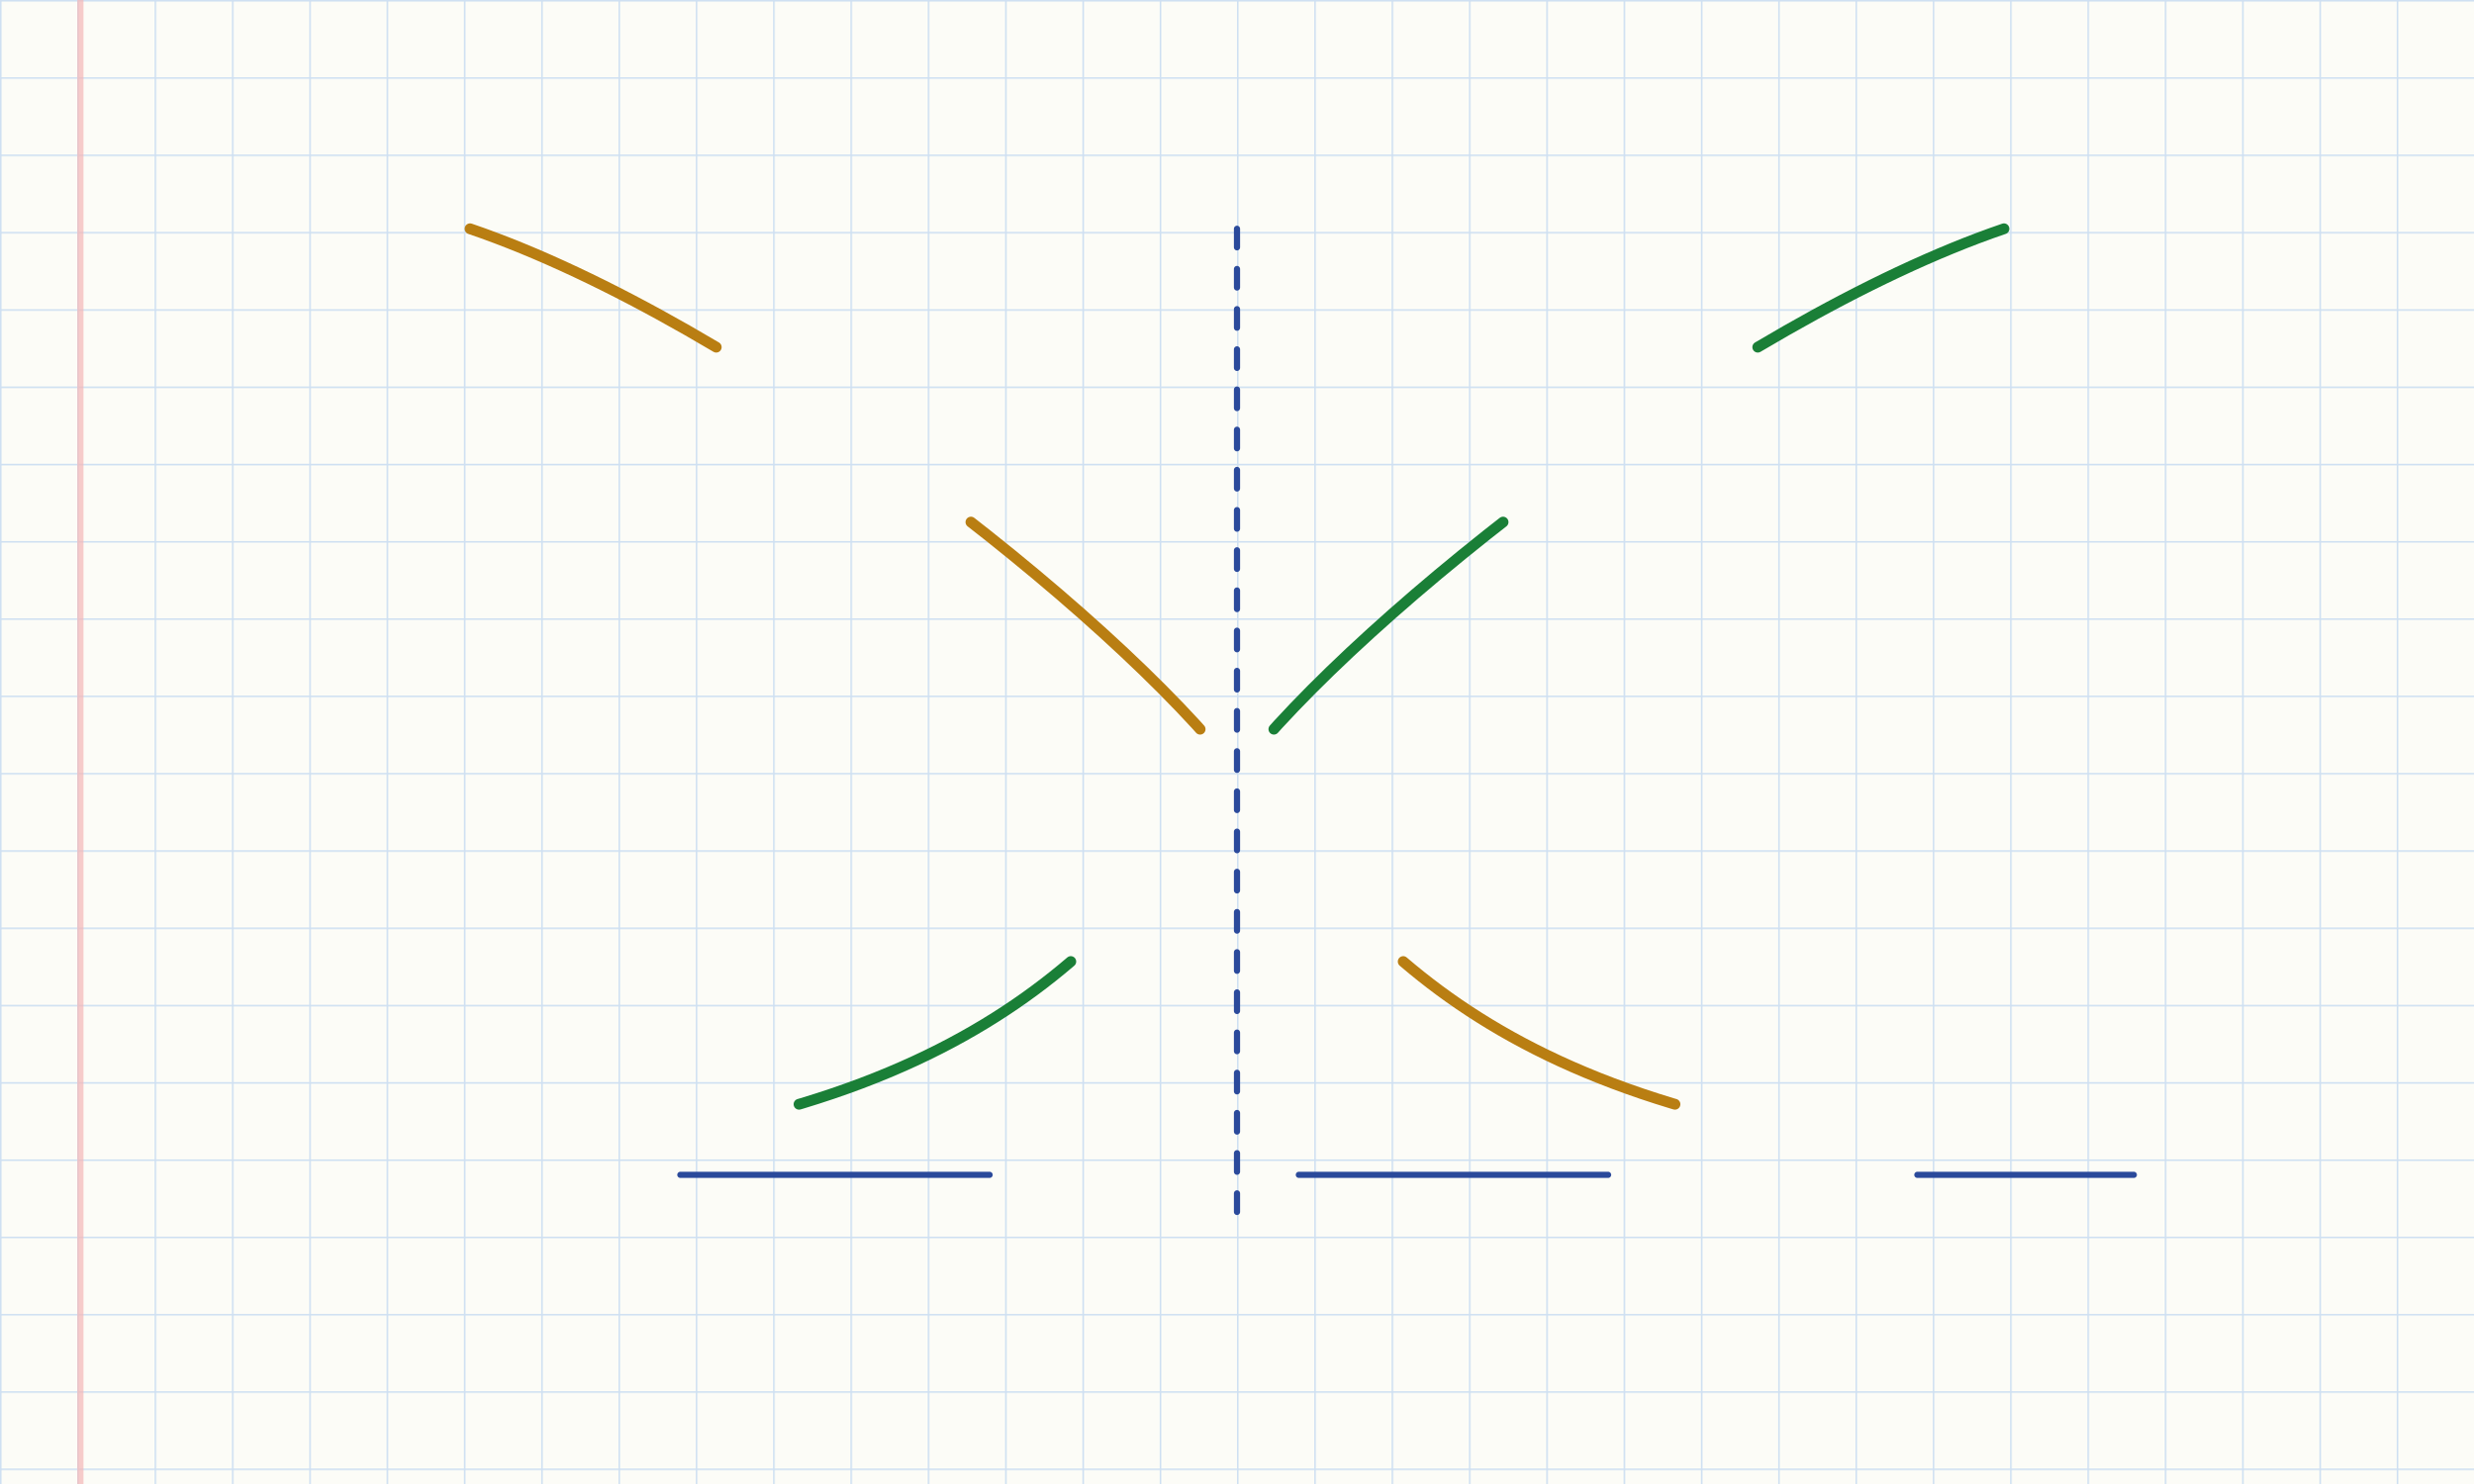
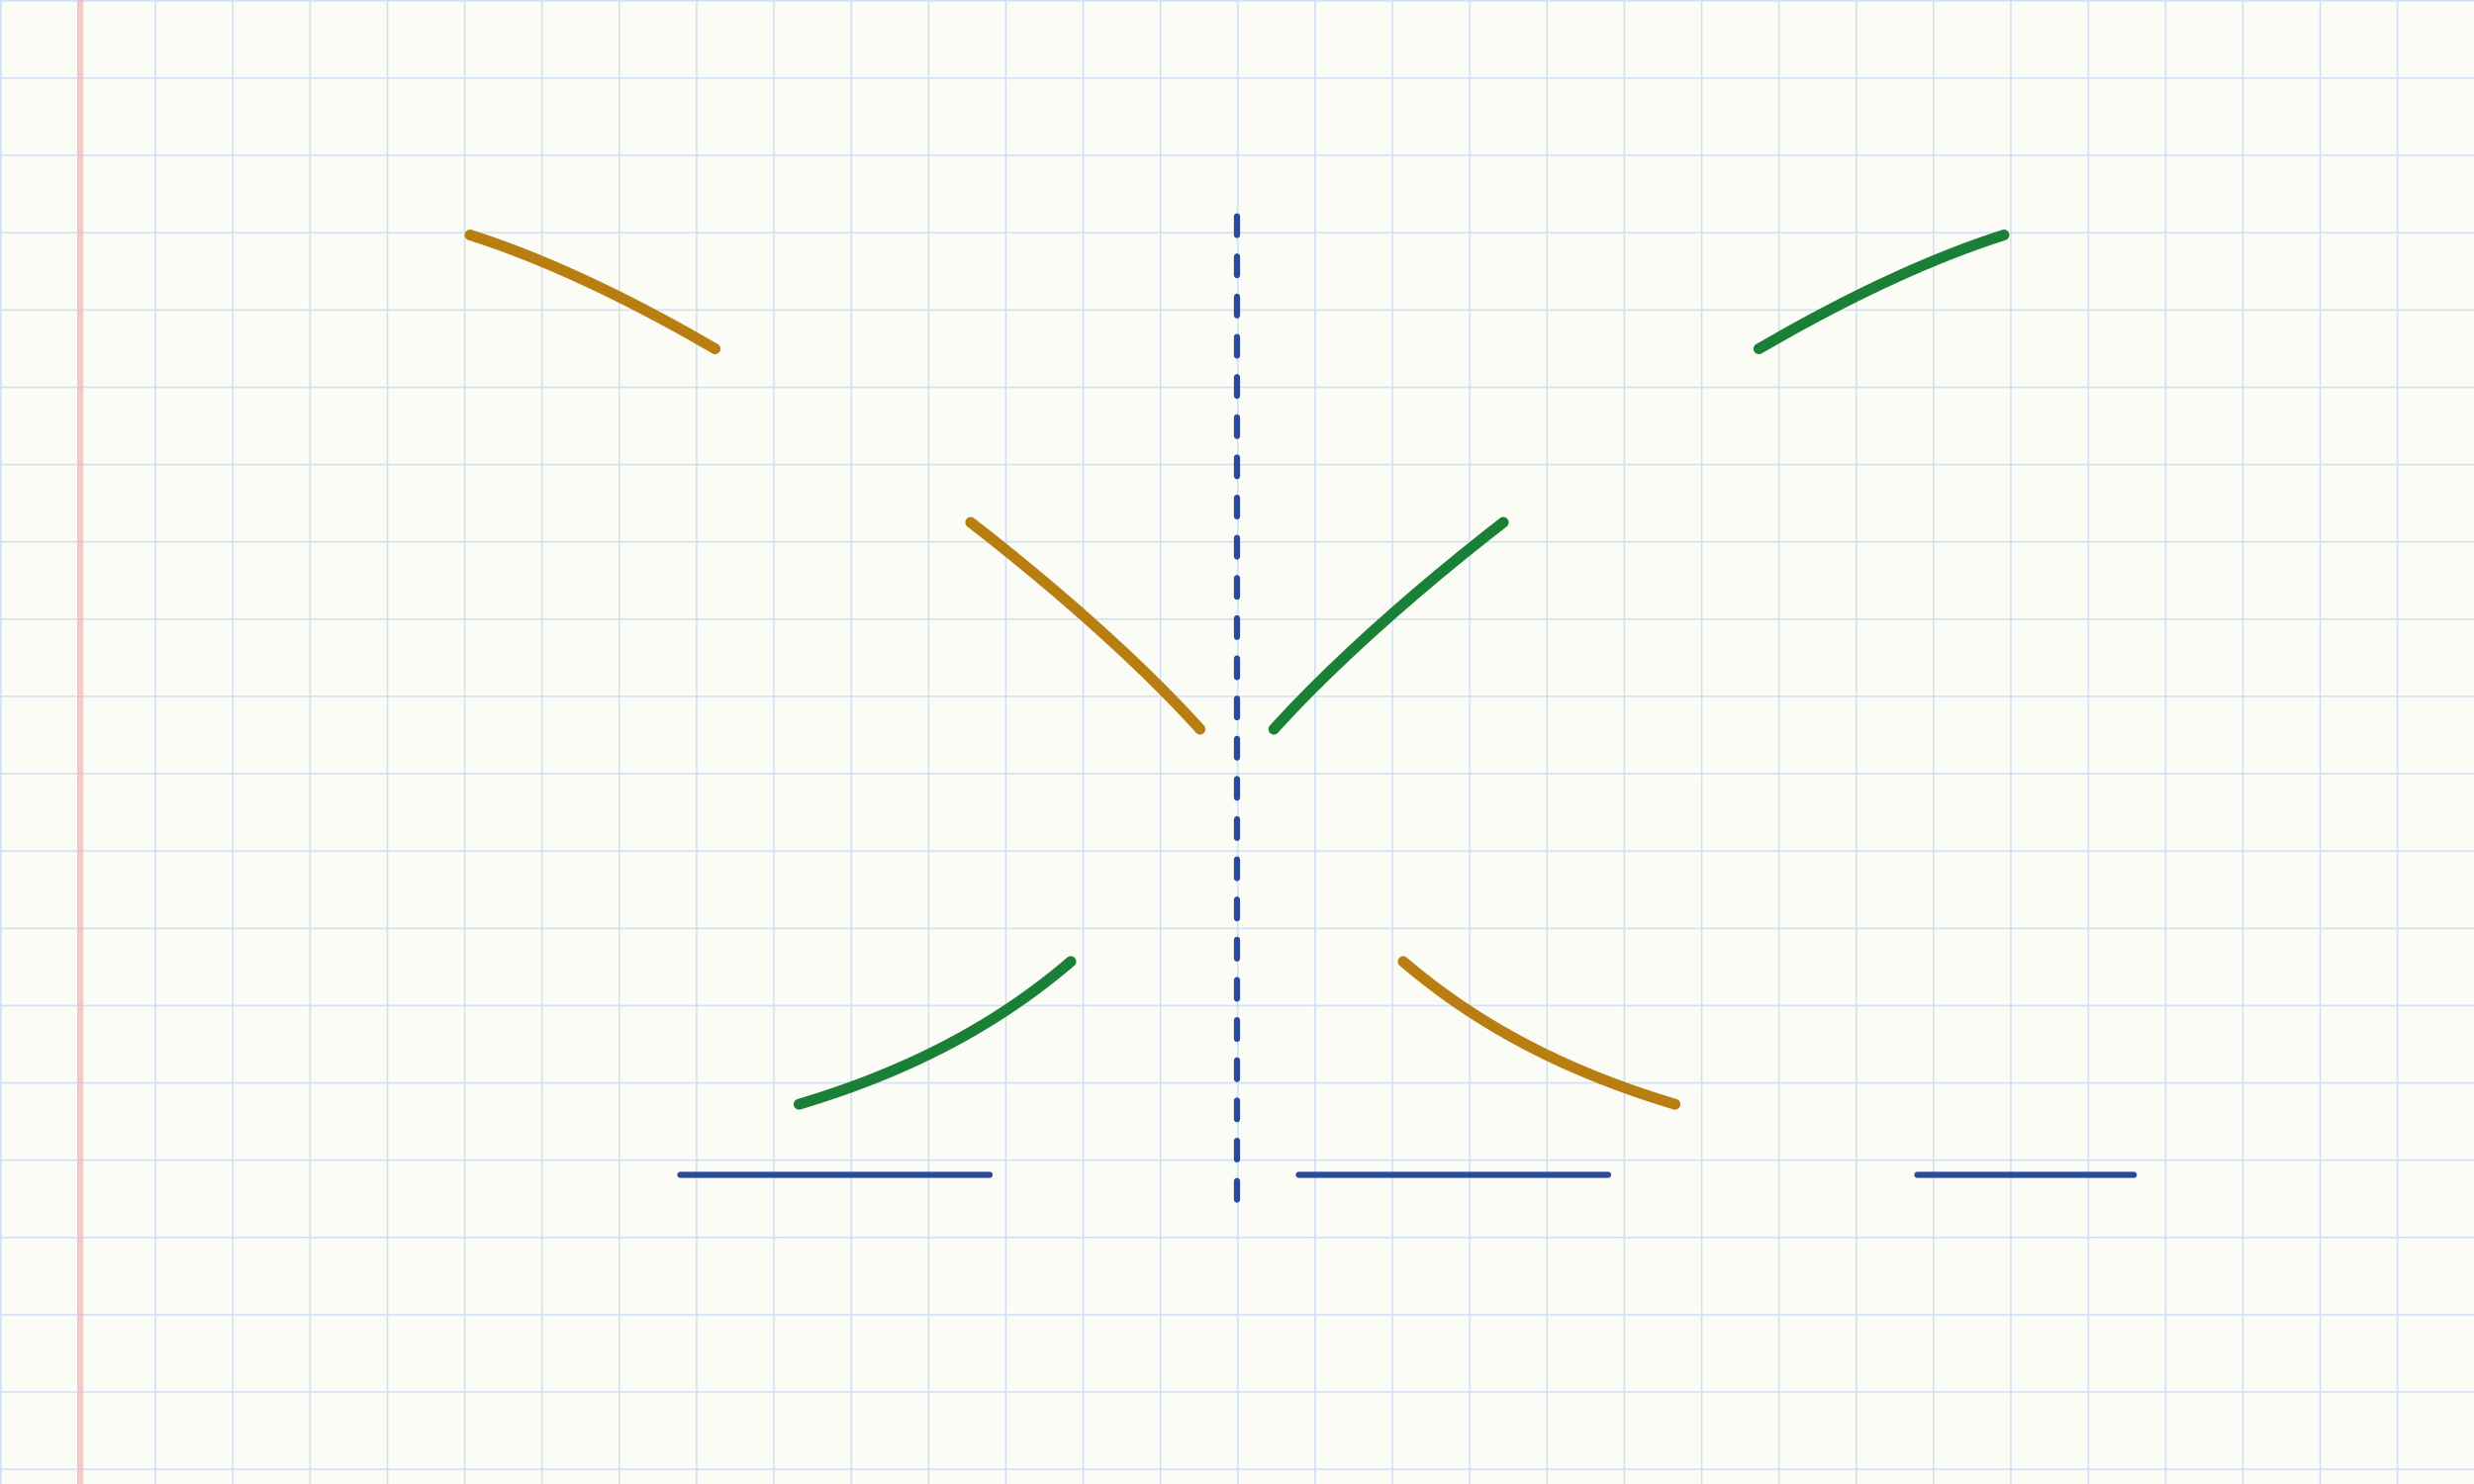
- <svg xmlns="http://www.w3.org/2000/svg" width="800" height="480" viewBox="0 0 800 480">
+ <svg xmlns="http://www.w3.org/2000/svg" xmlns:xlink="http://www.w3.org/1999/xlink" width="800" height="480" viewBox="0 0 800 480">
  <defs>
    <pattern id="carreaux" width="25" height="25" patternUnits="userSpaceOnUse">
      <rect width="25" height="25" fill="#fcfcf7" />
      <path d="M25 0H0V25" fill="none" stroke="#cfe0f2" stroke-width="1" />
    </pattern>
    <style>
    .encre{stroke:#2b4a9b;fill:none;stroke-linecap:round;stroke-linejoin:round}
    .vert{stroke:#1a7f37;fill:none;stroke-linecap:round;stroke-linejoin:round}
    .ambre{stroke:#b97e12;fill:none;stroke-linecap:round;stroke-linejoin:round}
    .trace{stroke-dasharray:100;stroke-dashoffset:100;animation:trace ease forwards}
    .pop{opacity:0;animation:pop .7s ease forwards}
    .main{font-family:'Segoe Print','Bradley Hand',cursive}
    @keyframes trace{to{stroke-dashoffset:0}}
    @keyframes pop{to{opacity:1}}
  </style>
  </defs>
  <rect width="800" height="480" fill="url(#carreaux)" />
  <line x1="26" y1="0" x2="26" y2="480" stroke="#f3b6b6" stroke-width="2" opacity=".7" />
-   <line class="encre trace" pathLength="100" style="animation-duration:.7s;stroke-width:2;stroke-dasharray:6 7" x1="400" y1="70" x2="400" y2="392" />
+   <line class="encre trace" pathLength="100" style="animation-duration:.7s;stroke-width:2;stroke-dasharray:6 7" x1="400" y1="66" x2="400" y2="392" />
  <line class="encre trace" pathLength="100" style="animation-duration:.9s;animation-delay:.4s;stroke-width:2" x1="120" y1="380" x2="690" y2="380" />
-   <path class="vert trace" pathLength="100" style="animation-duration:2s;animation-delay:1s;stroke-width:3.5" d="M160 374 C 320 362, 360 302, 400 250 S 560 104, 648 74" />
-   <text class="pop main" style="animation-delay:3s;font-size:26px;font-weight:bold;fill:#1a7f37" x="648" y="66">eₓ</text>
-   <text class="pop main" style="animation-delay:3.2s;font-size:15px;fill:#1a7f37" text-anchor="end" x="384" y="150">je progresse :<tspan x="384" dy="19">ma vitesse grandit</tspan>
-     <tspan x="384" dy="19">avec ma hauteur</tspan>
+   <path id="courbeVerte" class="vert trace" pathLength="100" style="animation-duration:2s;animation-delay:1s;stroke-width:3.5" d="M160 374 C 320 362, 360 302, 400 250 S 560 104, 648 76" />
+   <path class="ambre trace" pathLength="100" style="animation-duration:2s;animation-delay:1.6s;stroke-width:3.5" d="M640 374 C 480 362, 440 302, 400 250 S 240 104, 152 76" />
+   <text class="pop main" style="animation-delay:2.9s;font-size:34px;font-weight:bold;fill:#1a7f37" x="656" y="78">e<tspan dy="-13" font-size="20">x</tspan>
  </text>
-   <path class="ambre trace" pathLength="100" style="animation-duration:2s;animation-delay:1.6s;stroke-width:3.5" d="M640 374 C 480 362, 440 302, 400 250 S 240 104, 152 74" />
-   <text class="pop main" style="animation-delay:3.6s;font-size:26px;font-weight:bold;fill:#b97e12" text-anchor="end" x="152" y="66">e⁻ₓ</text>
-   <text class="pop main" style="animation-delay:3.8s;font-size:15px;fill:#b97e12" x="418" y="150">j’oublie :<tspan x="418" dy="19">ce que je ne</tspan>
-     <tspan x="418" dy="19">recharge pas s’efface</tspan>
+   <text class="pop main" style="animation-delay:3.1s;font-size:34px;font-weight:bold;fill:#b97e12" text-anchor="end" x="144" y="78">e<tspan dy="-13" font-size="20">−x</tspan>
  </text>
+   <text class="pop main" style="animation-delay:3.3s;font-size:17px;fill:#1a7f37" text-anchor="middle" x="162" y="290">plus j’avance,<tspan x="162" dy="22">plus ma vitesse augmente</tspan>
+   </text>
+   <text class="pop main" style="animation-delay:3.6s;font-size:18px;font-weight:bold;fill:#1a7f37" text-anchor="middle" x="162" y="338">f ′ = f</text>
+   <text class="pop main" style="animation-delay:3.9s;font-size:17px;fill:#b97e12" text-anchor="middle" x="590" y="302">plus j’attends,<tspan x="590" dy="22">plus mon souvenir s’efface</tspan>
+   </text>
+   <text class="pop main" style="animation-delay:4.2s;font-size:18px;font-weight:bold;fill:#b97e12" text-anchor="middle" x="590" y="350">f ′ = −f</text>
  <circle class="pop" style="animation-delay:2.6s" cx="400" cy="250" r="6" fill="#2b4a9b" />
-   <text class="pop main" style="animation-delay:4.2s;font-size:30px;font-weight:bold;fill:#2b4a9b" text-anchor="middle" x="400" y="416">f ′ = f</text>
-   <text class="pop main" style="animation-delay:4.8s;font-size:19px;fill:#2b4a9b" text-anchor="middle" x="400" y="446">La même loi monte et descend.</text>
+   <g class="pop" style="animation-delay:3s">
+     <g>
+       <rect x="-20" y="-20" width="40" height="12" rx="3" fill="#1a7f37" stroke="#0f5a26" stroke-width="1.5" />
+       <path d="M-10 -20 L-4 -29 L10 -29 L16 -20 Z" fill="#1a7f37" stroke="#0f5a26" stroke-width="1.5" stroke-linejoin="round" />
+       <rect x="-6" y="-28" width="12" height="7" rx="1.5" fill="#fcfcf7" opacity="0.9" />
+       <circle cx="-11" cy="-6" r="5" fill="#26324a" />
+       <circle cx="11" cy="-6" r="5" fill="#26324a" />
+       <circle cx="-11" cy="-6" r="1.6" fill="#cfe0f2" />
+       <circle cx="11" cy="-6" r="1.6" fill="#cfe0f2" />
+       <animateMotion dur="5s" begin="3s" repeatCount="indefinite" rotate="auto" calcMode="spline" keyPoints="0;1" keyTimes="0;1" keySplines="0.55 0 0.9 1">
+         <mpath xlink:href="#courbeVerte" />
+       </animateMotion>
+     </g>
+   </g>
+   <text class="pop main" style="animation-delay:4.6s;font-size:30px;font-weight:bold;fill:#2b4a9b" text-anchor="middle" x="400" y="414">f ′ = k · f</text>
+   <text class="pop main" style="animation-delay:5.1s;font-size:18px;fill:#2b4a9b" text-anchor="middle" x="400" y="444">La même loi monte (k &gt; 0) et descend (k &lt; 0).</text>
</svg>
